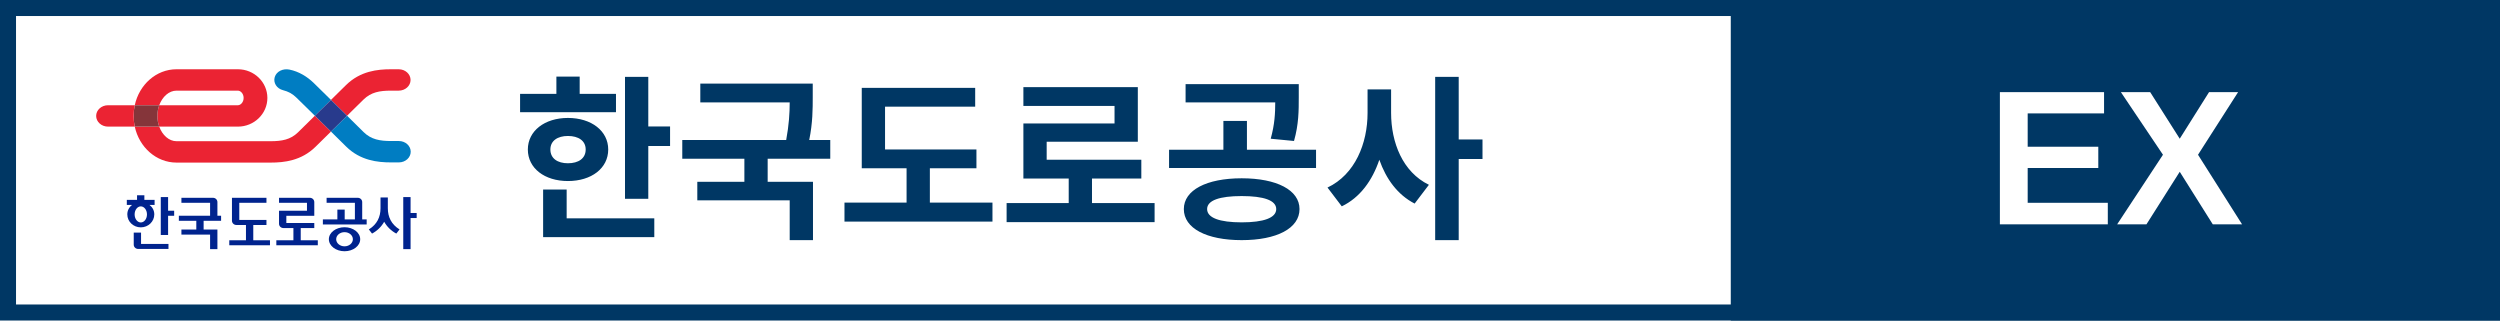
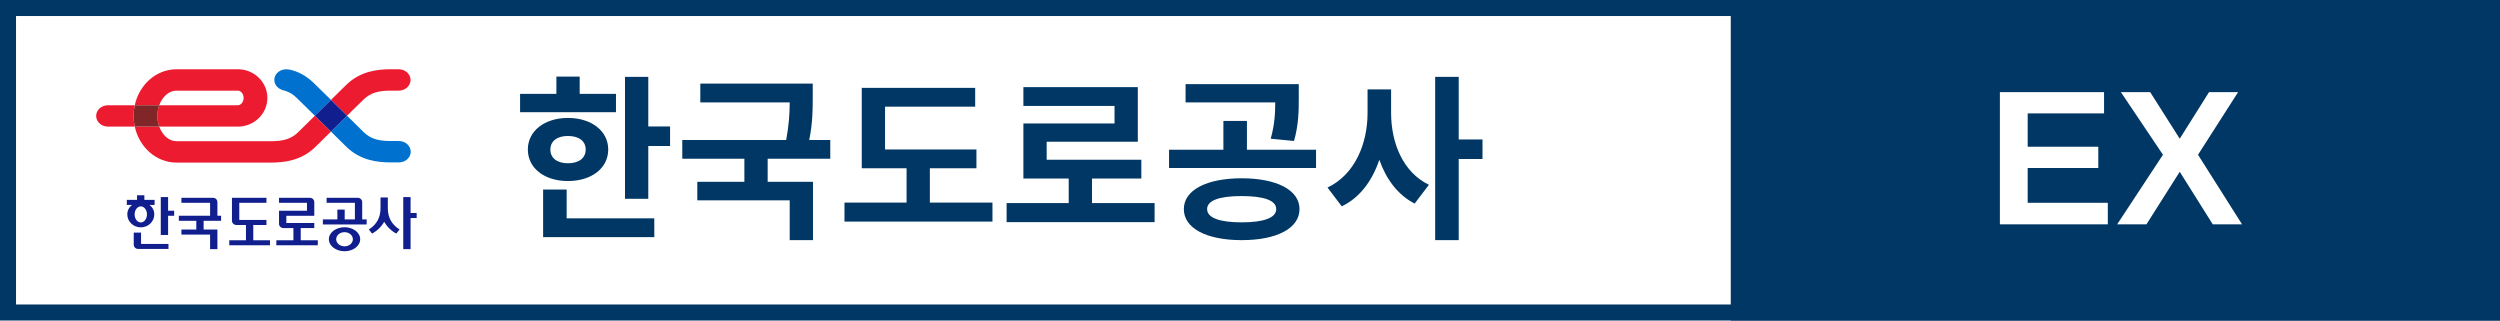
<svg xmlns="http://www.w3.org/2000/svg" width="156.0" height="20" viewBox="0 0 156.0 20" role="img" aria-label="한국도로공사 EX">
  <defs>
    <clipPath id="badge-shape">
      <rect width="156.0" height="20" rx="0" />
    </clipPath>
  </defs>
  <g clip-path="url(#badge-shape)">
    <rect width="156.0" height="20" rx="0" fill="#ffffff" />
    <path d="M108.0 0h48v20h-48z" fill="#003764" />
  </g>
  <rect x="0.5" y="0.5" width="155.0" height="19" rx="0" fill="none" stroke="#003764" />
  <g transform="translate(6.000 4.322) scale(0.154082)">
-     <g style="fill:#00238e;fill-opacity:1">
-       <path d="M0 0h-2.221v-15.809H0v9.441h1.85v1.535H0Z" style="fill:#00238e;fill-opacity:1;fill-rule:nonzero;stroke:none" transform="matrix(1.33333 0 0 -1.33333 127.334 51.762)" />
+     <g style="fill:#101e8e;fill-opacity:1">
+       <path d="M0 0h-2.221v-15.809H0v9.441h1.85v1.535H0Z" style="fill:#101e8e;fill-opacity:1;fill-rule:nonzero;stroke:none" transform="matrix(1.33333 0 0 -1.33333 127.334 51.762)" />
    </g>
-     <g style="fill:#00238e;fill-opacity:1">
-       <path d="M0 0v3.264h-2.221V0c0-2.669-1.062-4.888-3.55-6.437l.974-1.259a9.15 9.15 0 0 1 3.688 3.592 9.17 9.17 0 0 1 3.687-3.592l.977 1.259C1.068-4.888 0-2.669 0 0" style="fill:#00238e;fill-opacity:1;fill-rule:nonzero;stroke:none" transform="matrix(1.33333 0 0 -1.33333 118.123 56.284)" />
+     <g style="fill:#101e8e;fill-opacity:1">
+       <path d="M0 0v3.264h-2.221V0c0-2.669-1.062-4.888-3.55-6.437l.974-1.259a9.15 9.15 0 0 1 3.688 3.592 9.17 9.17 0 0 1 3.687-3.592l.977 1.259C1.068-4.888 0-2.669 0 0" style="fill:#101e8e;fill-opacity:1;fill-rule:nonzero;stroke:none" transform="matrix(1.33333 0 0 -1.33333 118.123 56.284)" />
    </g>
-     <g style="fill:#00238e;fill-opacity:1">
-       <path d="M0 0v4.144h-2.223V-7.369H0v5.834h1.844V0Z" style="fill:#00238e;fill-opacity:1;fill-rule:nonzero;stroke:none" transform="matrix(1.33333 0 0 -1.33333 29.134 57.287)" />
+     <g style="fill:#101e8e;fill-opacity:1">
+       <path d="M0 0v4.144h-2.223V-7.369H0v5.834h1.844V0Z" style="fill:#101e8e;fill-opacity:1;fill-rule:nonzero;stroke:none" transform="matrix(1.33333 0 0 -1.33333 29.134 57.287)" />
    </g>
-     <g style="fill:#00238e;fill-opacity:1">
-       <path d="M0 0c0 1.35.838 2.442 1.873 2.442S3.748 1.35 3.748 0c0-1.353-.84-2.443-1.875-2.443S0-1.353 0 0m5.971 0c0 1.204-.569 2.217-1.457 2.88h1.552v1.536H2.959v1.402H.734V4.416h-3.107V2.88h1.607c-.89-.663-1.457-1.676-1.457-2.88 0-2.174 1.834-3.932 4.096-3.932S5.971-2.174 5.971 0" style="fill:#00238e;fill-opacity:1;fill-rule:nonzero;stroke:none" transform="matrix(1.33333 0 0 -1.33333 15.581 58.782)" />
+     <g style="fill:#101e8e;fill-opacity:1">
+       <path d="M0 0c0 1.35.838 2.442 1.873 2.442S3.748 1.35 3.748 0c0-1.353-.84-2.443-1.875-2.443S0-1.353 0 0m5.971 0c0 1.204-.569 2.217-1.457 2.88h1.552v1.536H2.959v1.402H.734V4.416h-3.107V2.88h1.607c-.89-.663-1.457-1.676-1.457-2.88 0-2.174 1.834-3.932 4.096-3.932S5.971-2.174 5.971 0" style="fill:#101e8e;fill-opacity:1;fill-rule:nonzero;stroke:none" transform="matrix(1.33333 0 0 -1.33333 15.581 58.782)" />
    </g>
-     <g style="fill:#00238e;fill-opacity:1">
-       <path d="M0 0v1.535h-8.328v3.433h-2.223V1.31c0-.679.535-1.31 1.397-1.31z" style="fill:#00238e;fill-opacity:1;fill-rule:nonzero;stroke:none" transform="matrix(1.33333 0 0 -1.33333 29.287 72.774)" />
+     <g style="fill:#101e8e;fill-opacity:1">
+       <path d="M0 0v1.535h-8.328v3.433h-2.223V1.31c0-.679.535-1.31 1.397-1.31z" style="fill:#101e8e;fill-opacity:1;fill-rule:nonzero;stroke:none" transform="matrix(1.33333 0 0 -1.33333 29.287 72.774)" />
    </g>
-     <g style="fill:#00238e;fill-opacity:1">
-       <path d="M0 0v-6.957c0-.678.537-1.31 1.398-1.31h2.856v-4.628H-.814v-1.532h12.361v1.532H6.475v4.628h4.004v1.535H2.225v5.199h8.254V0Z" style="fill:#00238e;fill-opacity:1;fill-rule:nonzero;stroke:none" transform="matrix(1.33333 0 0 -1.33333 54.998 52.047)" />
+     <g style="fill:#101e8e;fill-opacity:1">
+       <path d="M0 0v-6.957c0-.678.537-1.31 1.398-1.31h2.856v-4.628H-.814v-1.532h12.361v1.532H6.475v4.628h4.004v1.535H2.225v5.199h8.254V0Z" style="fill:#101e8e;fill-opacity:1;fill-rule:nonzero;stroke:none" transform="matrix(1.33333 0 0 -1.33333 54.998 52.047)" />
    </g>
-     <g style="fill:#00238e;fill-opacity:1">
-       <path d="M0 0v2.654h5.307v1.534H4.189v4.15c0 .678-.539 1.31-1.398 1.31h-9.535V8.115h8.709V4.188h-9.488V2.654h5.302V0h-4.523v-1.533h8.709v-4.413h2.224V0Z" style="fill:#00238e;fill-opacity:1;fill-rule:nonzero;stroke:none" transform="matrix(1.33333 0 0 -1.33333 43.522 64.912)" />
+     <g style="fill:#101e8e;fill-opacity:1">
+       <path d="M0 0v2.654h5.307v1.534H4.189v4.15c0 .678-.539 1.31-1.398 1.31h-9.535V8.115h8.709V4.188h-9.488V2.654h5.302V0h-4.523v-1.533h8.709v-4.413h2.224V0Z" style="fill:#101e8e;fill-opacity:1;fill-rule:nonzero;stroke:none" transform="matrix(1.33333 0 0 -1.33333 43.522 64.912)" />
    </g>
-     <g style="fill:#00238e;fill-opacity:1">
-       <path d="M0 0c0-.681.539-1.313 1.4-1.313h2.971v-3.689H-.816v-1.532h12.597v1.532H6.594v3.689h4.117V.225H2.223v2.193h8.488v4.164c0 .678-.537 1.311-1.398 1.311H0V6.359h8.49V3.953H0Z" style="fill:#00238e;fill-opacity:1;fill-rule:nonzero;stroke:none" transform="matrix(1.33333 0 0 -1.33333 74.058 62.57)" />
+     <g style="fill:#101e8e;fill-opacity:1">
+       <path d="M0 0c0-.681.539-1.313 1.4-1.313h2.971v-3.689H-.816v-1.532h12.597v1.532H6.594v3.689h4.117V.225H2.223v2.193h8.488v4.164c0 .678-.537 1.311-1.398 1.311H0V6.359h8.49V3.953H0Z" style="fill:#101e8e;fill-opacity:1;fill-rule:nonzero;stroke:none" transform="matrix(1.33333 0 0 -1.33333 74.058 62.57)" />
    </g>
-     <g style="fill:#00238e;fill-opacity:1">
-       <path d="M0 0v-1.533h8.594v-5.043h-3.1v2.983H3.271v-2.983h-4.404v-1.535H12.17v1.535h-1.356v5.265C10.814-.633 10.277 0 9.416 0Z" style="fill:#00238e;fill-opacity:1;fill-rule:nonzero;stroke:none" transform="matrix(1.33333 0 0 -1.33333 93.326 52.047)" />
+     <g style="fill:#101e8e;fill-opacity:1">
+       <path d="M0 0v-1.533h8.594v-5.043h-3.1v2.983H3.271v-2.983h-4.404v-1.535H12.17v1.535h-1.356v5.265C10.814-.633 10.277 0 9.416 0Z" style="fill:#101e8e;fill-opacity:1;fill-rule:nonzero;stroke:none" transform="matrix(1.33333 0 0 -1.33333 93.326 52.047)" />
    </g>
-     <g style="fill:#00238e;fill-opacity:1">
-       <path d="M0 0c-1.4 0-2.535.967-2.535 2.154C-2.535 3.343-1.4 4.303 0 4.303c1.402 0 2.535-.96 2.535-2.149C2.535.967 1.402 0 0 0m0 5.801c-2.627 0-4.758-1.634-4.758-3.647 0-2.015 2.131-3.65 4.758-3.65 2.629 0 4.76 1.635 4.76 3.65 0 2.013-2.131 3.647-4.76 3.647" style="fill:#00238e;fill-opacity:1;fill-rule:nonzero;stroke:none" transform="matrix(1.33333 0 0 -1.33333 100.587 71.706)" />
+     <g style="fill:#101e8e;fill-opacity:1">
+       <path d="M0 0c-1.4 0-2.535.967-2.535 2.154C-2.535 3.343-1.4 4.303 0 4.303c1.402 0 2.535-.96 2.535-2.149C2.535.967 1.402 0 0 0m0 5.801c-2.627 0-4.758-1.634-4.758-3.647 0-2.015 2.131-3.65 4.758-3.65 2.629 0 4.76 1.635 4.76 3.65 0 2.013-2.131 3.647-4.76 3.647" style="fill:#101e8e;fill-opacity:1;fill-rule:nonzero;stroke:none" transform="matrix(1.33333 0 0 -1.33333 100.587 71.706)" />
    </g>
-     <path d="M81.751 25.54c-3.034 2.985-6.618 3.596-11.069 3.596H32.536c-3.035 0-5.73-2.453-6.99-5.908h-9.91c1.804 8.34 8.694 14.567 16.9 14.567h38.146c5.427 0 12.395-.728 18.168-6.412l6.245-6.145-6.52-6.416z" style="fill:#eb2333;fill-opacity:1;fill-rule:nonzero;stroke:none;stroke-width:.425" />
-     <path d="M32.536 8.66h24.865c1.099 0 2.32 1.21 2.32 2.952s-1.221 2.957-2.32 2.957H25.547a12.7 12.7 0 0 0-.756 4.33c0 1.536.273 3.005.756 4.33H57.4c6.585 0 11.942-5.212 11.942-11.617C69.343 5.209 63.986 0 57.4 0H32.536c-8.206 0-15.096 6.228-16.9 14.569h9.91c1.26-3.457 3.955-5.91 6.99-5.91" style="fill:#eb2333;fill-opacity:1;fill-rule:nonzero;stroke:none;stroke-width:.425" />
-     <path d="M24.79 18.899c0-1.537.274-3.006.757-4.33h-9.911a20.4 20.4 0 0 0-.466 4.33c0 1.49.164 2.937.466 4.33h9.91a12.7 12.7 0 0 1-.756-4.33" style="fill:#85353a;fill-opacity:1;fill-rule:nonzero;stroke:none;stroke-width:.425" />
-     <path d="M15.636 14.569H4.811C2.152 14.569 0 16.507 0 18.899c0 2.39 2.152 4.33 4.81 4.33h10.826a20.4 20.4 0 0 1 0-8.66m92.649-2.313c3.032-2.984 6.618-3.597 11.069-3.597h3.168c2.657 0 4.81-1.938 4.81-4.33 0-2.39-2.153-4.329-4.81-4.329h-3.168c-5.427 0-12.395.729-18.17 6.412l-6.089 5.995 6.517 6.415" style="fill:#eb2333;fill-opacity:1;fill-rule:nonzero;stroke:none;stroke-width:.425" />
-     <path d="M88.226 5.664C85.476 2.959 82.05.89 78.254.129c-2.588-.519-5.21.709-5.922 3.012s.785 4.69 3.345 5.33c2.163.542 3.895 1.506 5.448 3.036l7.452 7.315c2.122-2.09 4.447-4.378 6.518-6.415m27.485 16.654h-3.168c-4.45 0-8.035-.612-11.069-3.596l-6.73-6.643-6.518 6.416 6.149 6.07c5.773 5.683 12.743 6.413 18.168 6.413h3.168c2.657 0 4.811-1.94 4.811-4.33s-2.154-4.33-4.81-4.33" style="fill:#007dc2;fill-opacity:1;fill-rule:nonzero;stroke:none;stroke-width:.425" />
-     <path d="m95.095 12.407-6.52 6.415 6.52 6.416 6.517-6.416" style="fill:#283a8c;fill-opacity:1;fill-rule:nonzero;stroke:none;stroke-width:.425" />
+     <path d="M81.751 25.54c-3.034 2.985-6.618 3.596-11.069 3.596H32.536c-3.035 0-5.73-2.453-6.99-5.908h-9.91c1.804 8.34 8.694 14.567 16.9 14.567h38.146c5.427 0 12.395-.728 18.168-6.412l6.245-6.145-6.52-6.416z" style="fill:#ed1b2f;fill-opacity:1;fill-rule:nonzero;stroke:none;stroke-width:.425" />
+     <path d="M32.536 8.66h24.865c1.099 0 2.32 1.21 2.32 2.952s-1.221 2.957-2.32 2.957H25.547a12.7 12.7 0 0 0-.756 4.33c0 1.536.273 3.005.756 4.33H57.4c6.585 0 11.942-5.212 11.942-11.617C69.343 5.209 63.986 0 57.4 0H32.536c-8.206 0-15.096 6.228-16.9 14.569h9.91c1.26-3.457 3.955-5.91 6.99-5.91" style="fill:#ed1b2f;fill-opacity:1;fill-rule:nonzero;stroke:none;stroke-width:.425" />
+     <path d="M24.79 18.899c0-1.537.274-3.006.757-4.33h-9.911a20.4 20.4 0 0 0-.466 4.33c0 1.49.164 2.937.466 4.33h9.91a12.7 12.7 0 0 1-.756-4.33" style="fill:#802528;fill-opacity:1;fill-rule:nonzero;stroke:none;stroke-width:.425" />
+     <path d="M15.636 14.569H4.811C2.152 14.569 0 16.507 0 18.899c0 2.39 2.152 4.33 4.81 4.33h10.826a20.4 20.4 0 0 1 0-8.66m92.649-2.313c3.032-2.984 6.618-3.597 11.069-3.597h3.168c2.657 0 4.81-1.938 4.81-4.33 0-2.39-2.153-4.329-4.81-4.329h-3.168c-5.427 0-12.395.729-18.17 6.412l-6.089 5.995 6.517 6.415" style="fill:#ed1b2f;fill-opacity:1;fill-rule:nonzero;stroke:none;stroke-width:.425" />
+     <path d="M88.226 5.664C85.476 2.959 82.05.89 78.254.129c-2.588-.519-5.21.709-5.922 3.012s.785 4.69 3.345 5.33c2.163.542 3.895 1.506 5.448 3.036l7.452 7.315c2.122-2.09 4.447-4.378 6.518-6.415m27.485 16.654h-3.168c-4.45 0-8.035-.612-11.069-3.596l-6.73-6.643-6.518 6.416 6.149 6.07c5.773 5.683 12.743 6.413 18.168 6.413h3.168c2.657 0 4.811-1.94 4.811-4.33s-2.154-4.33-4.81-4.33" style="fill:#0071ce;fill-opacity:1;fill-rule:nonzero;stroke:none;stroke-width:.425" />
+     <path d="m95.095 12.407-6.52 6.415 6.52 6.416 6.517-6.416" style="fill:#101e8e;fill-opacity:1;fill-rule:nonzero;stroke:none;stroke-width:.425" />
  </g>
  <text x="32.0" y="14" fill="#003764" font-family="-apple-system, BlinkMacSystemFont, 'Segoe UI', 'Noto Sans KR', 'Malgun Gothic', Arial, sans-serif" font-size="11" font-weight="600">한국도로공사</text>
  <text x="132" y="14" fill="#ffffff" text-anchor="middle" font-family="Arial, Helvetica, sans-serif" font-size="12" font-weight="700">EX</text>
</svg>
